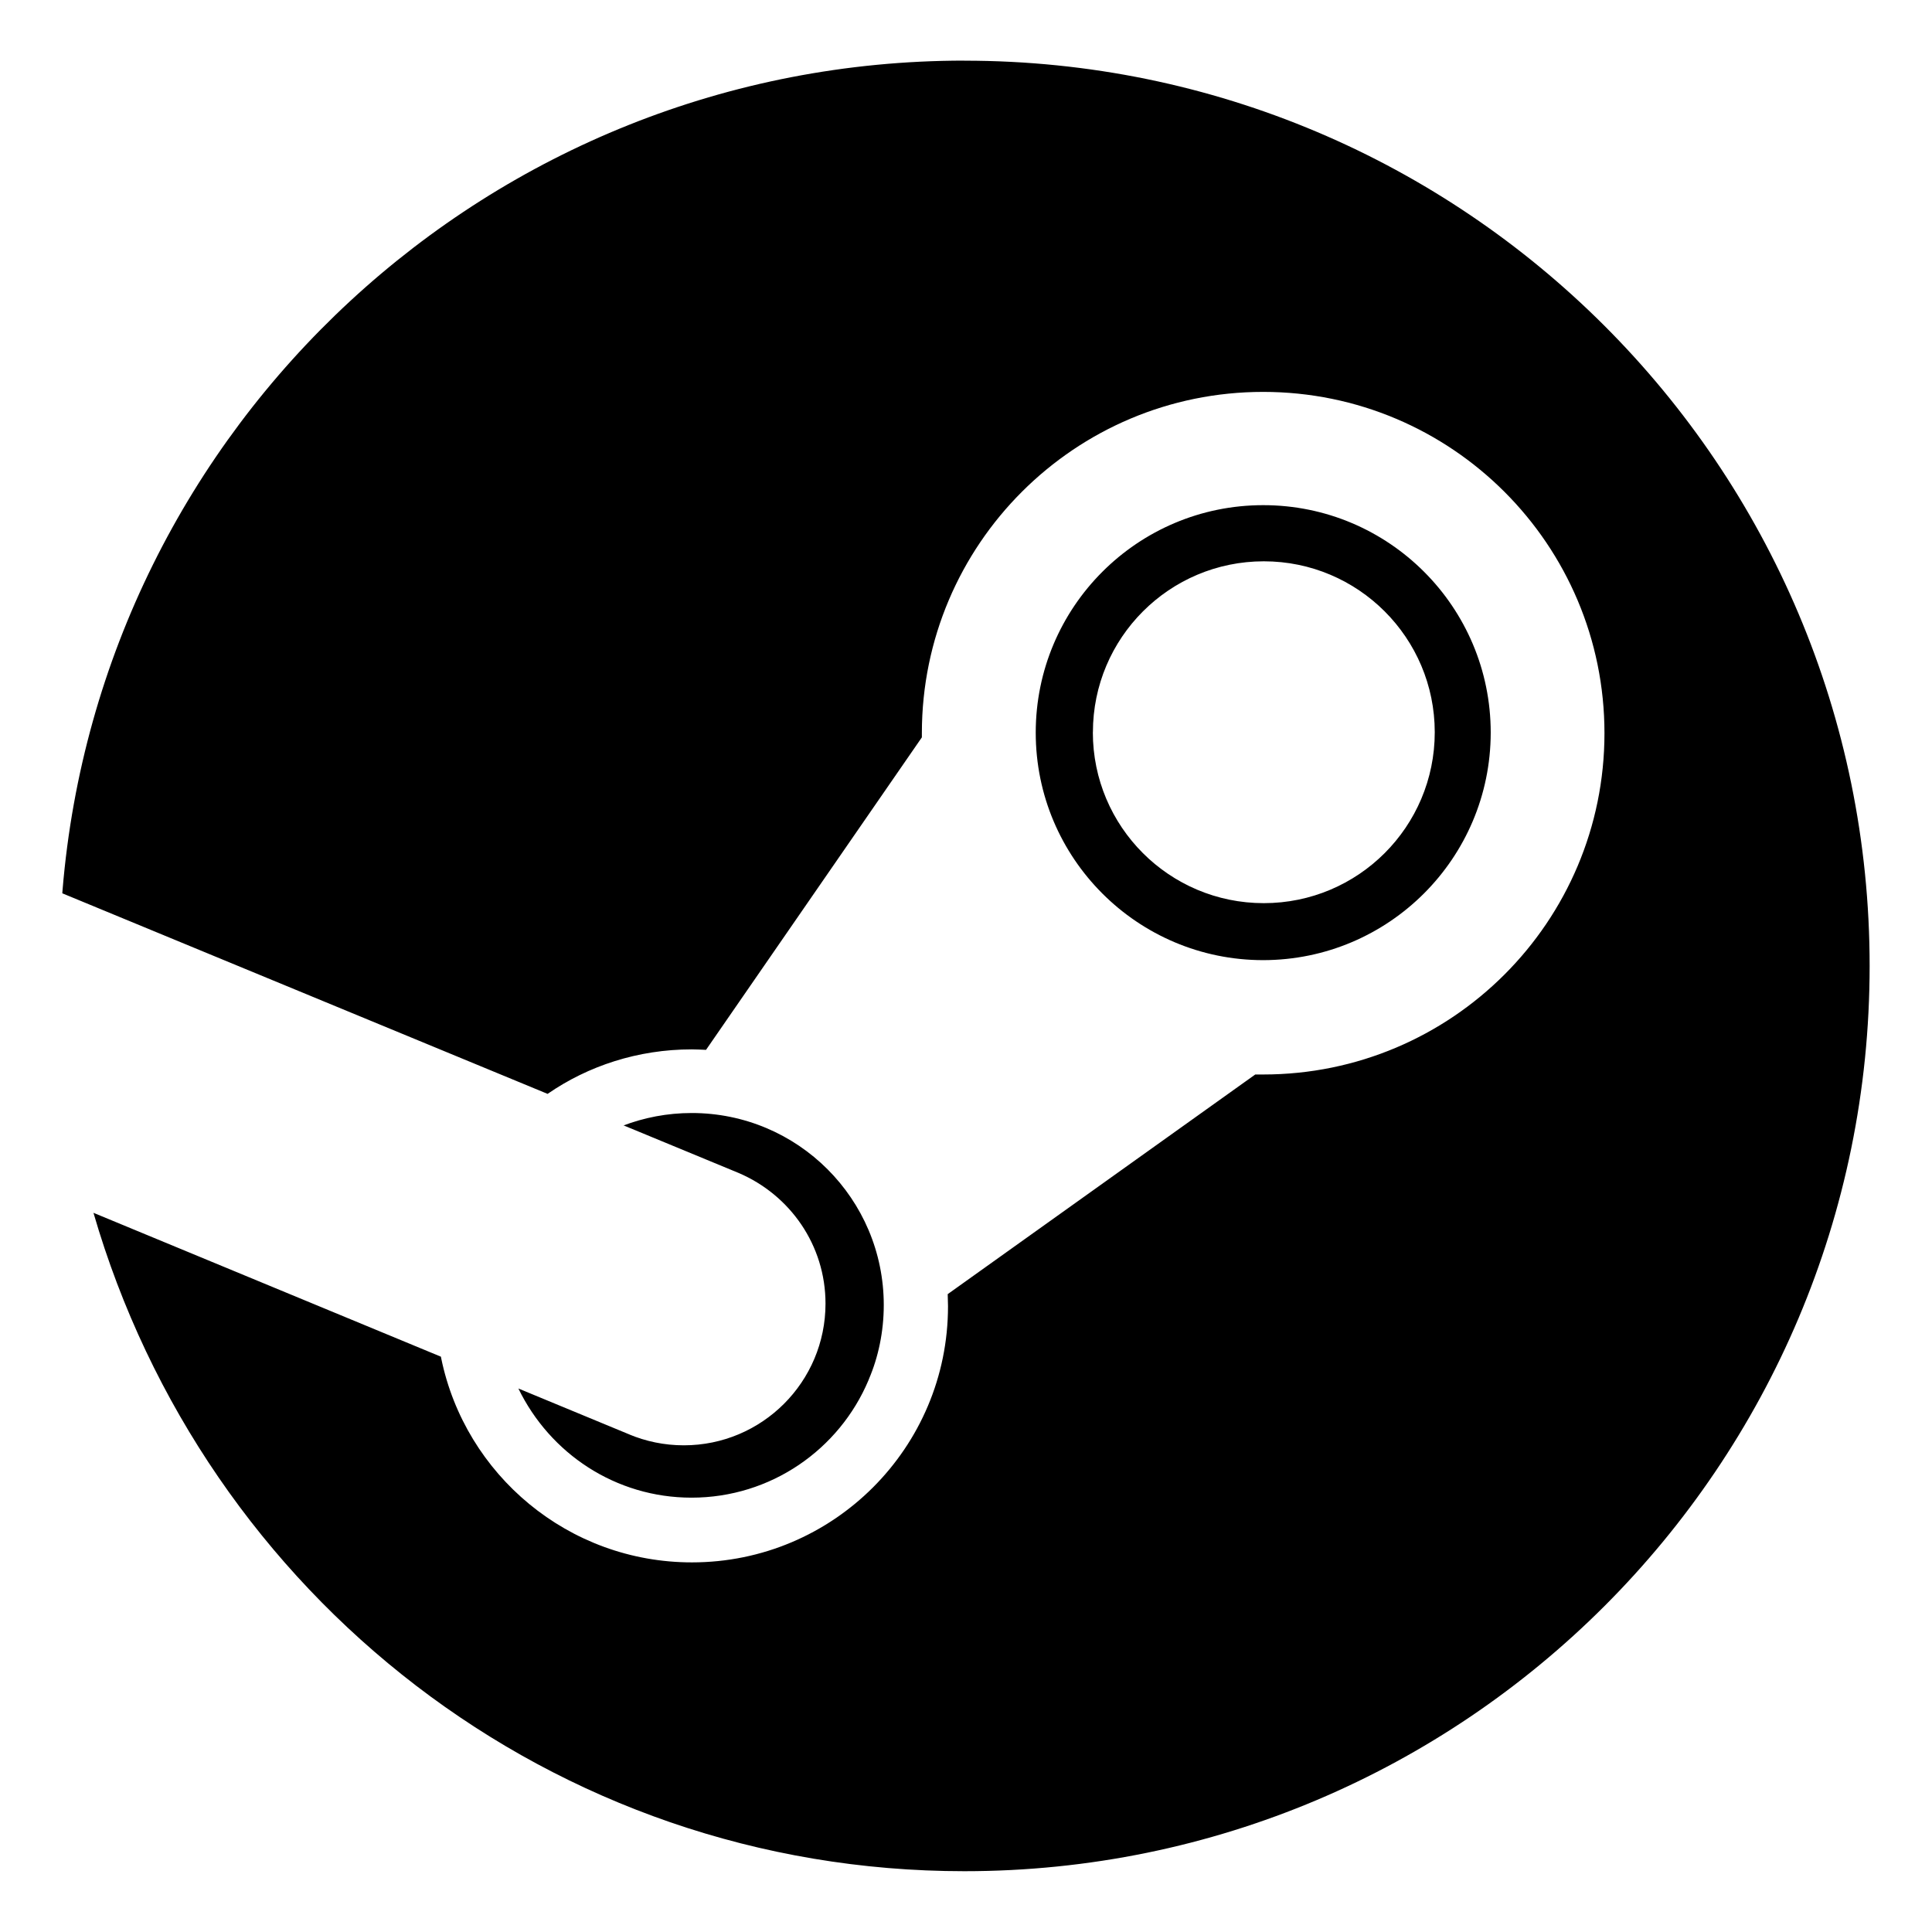
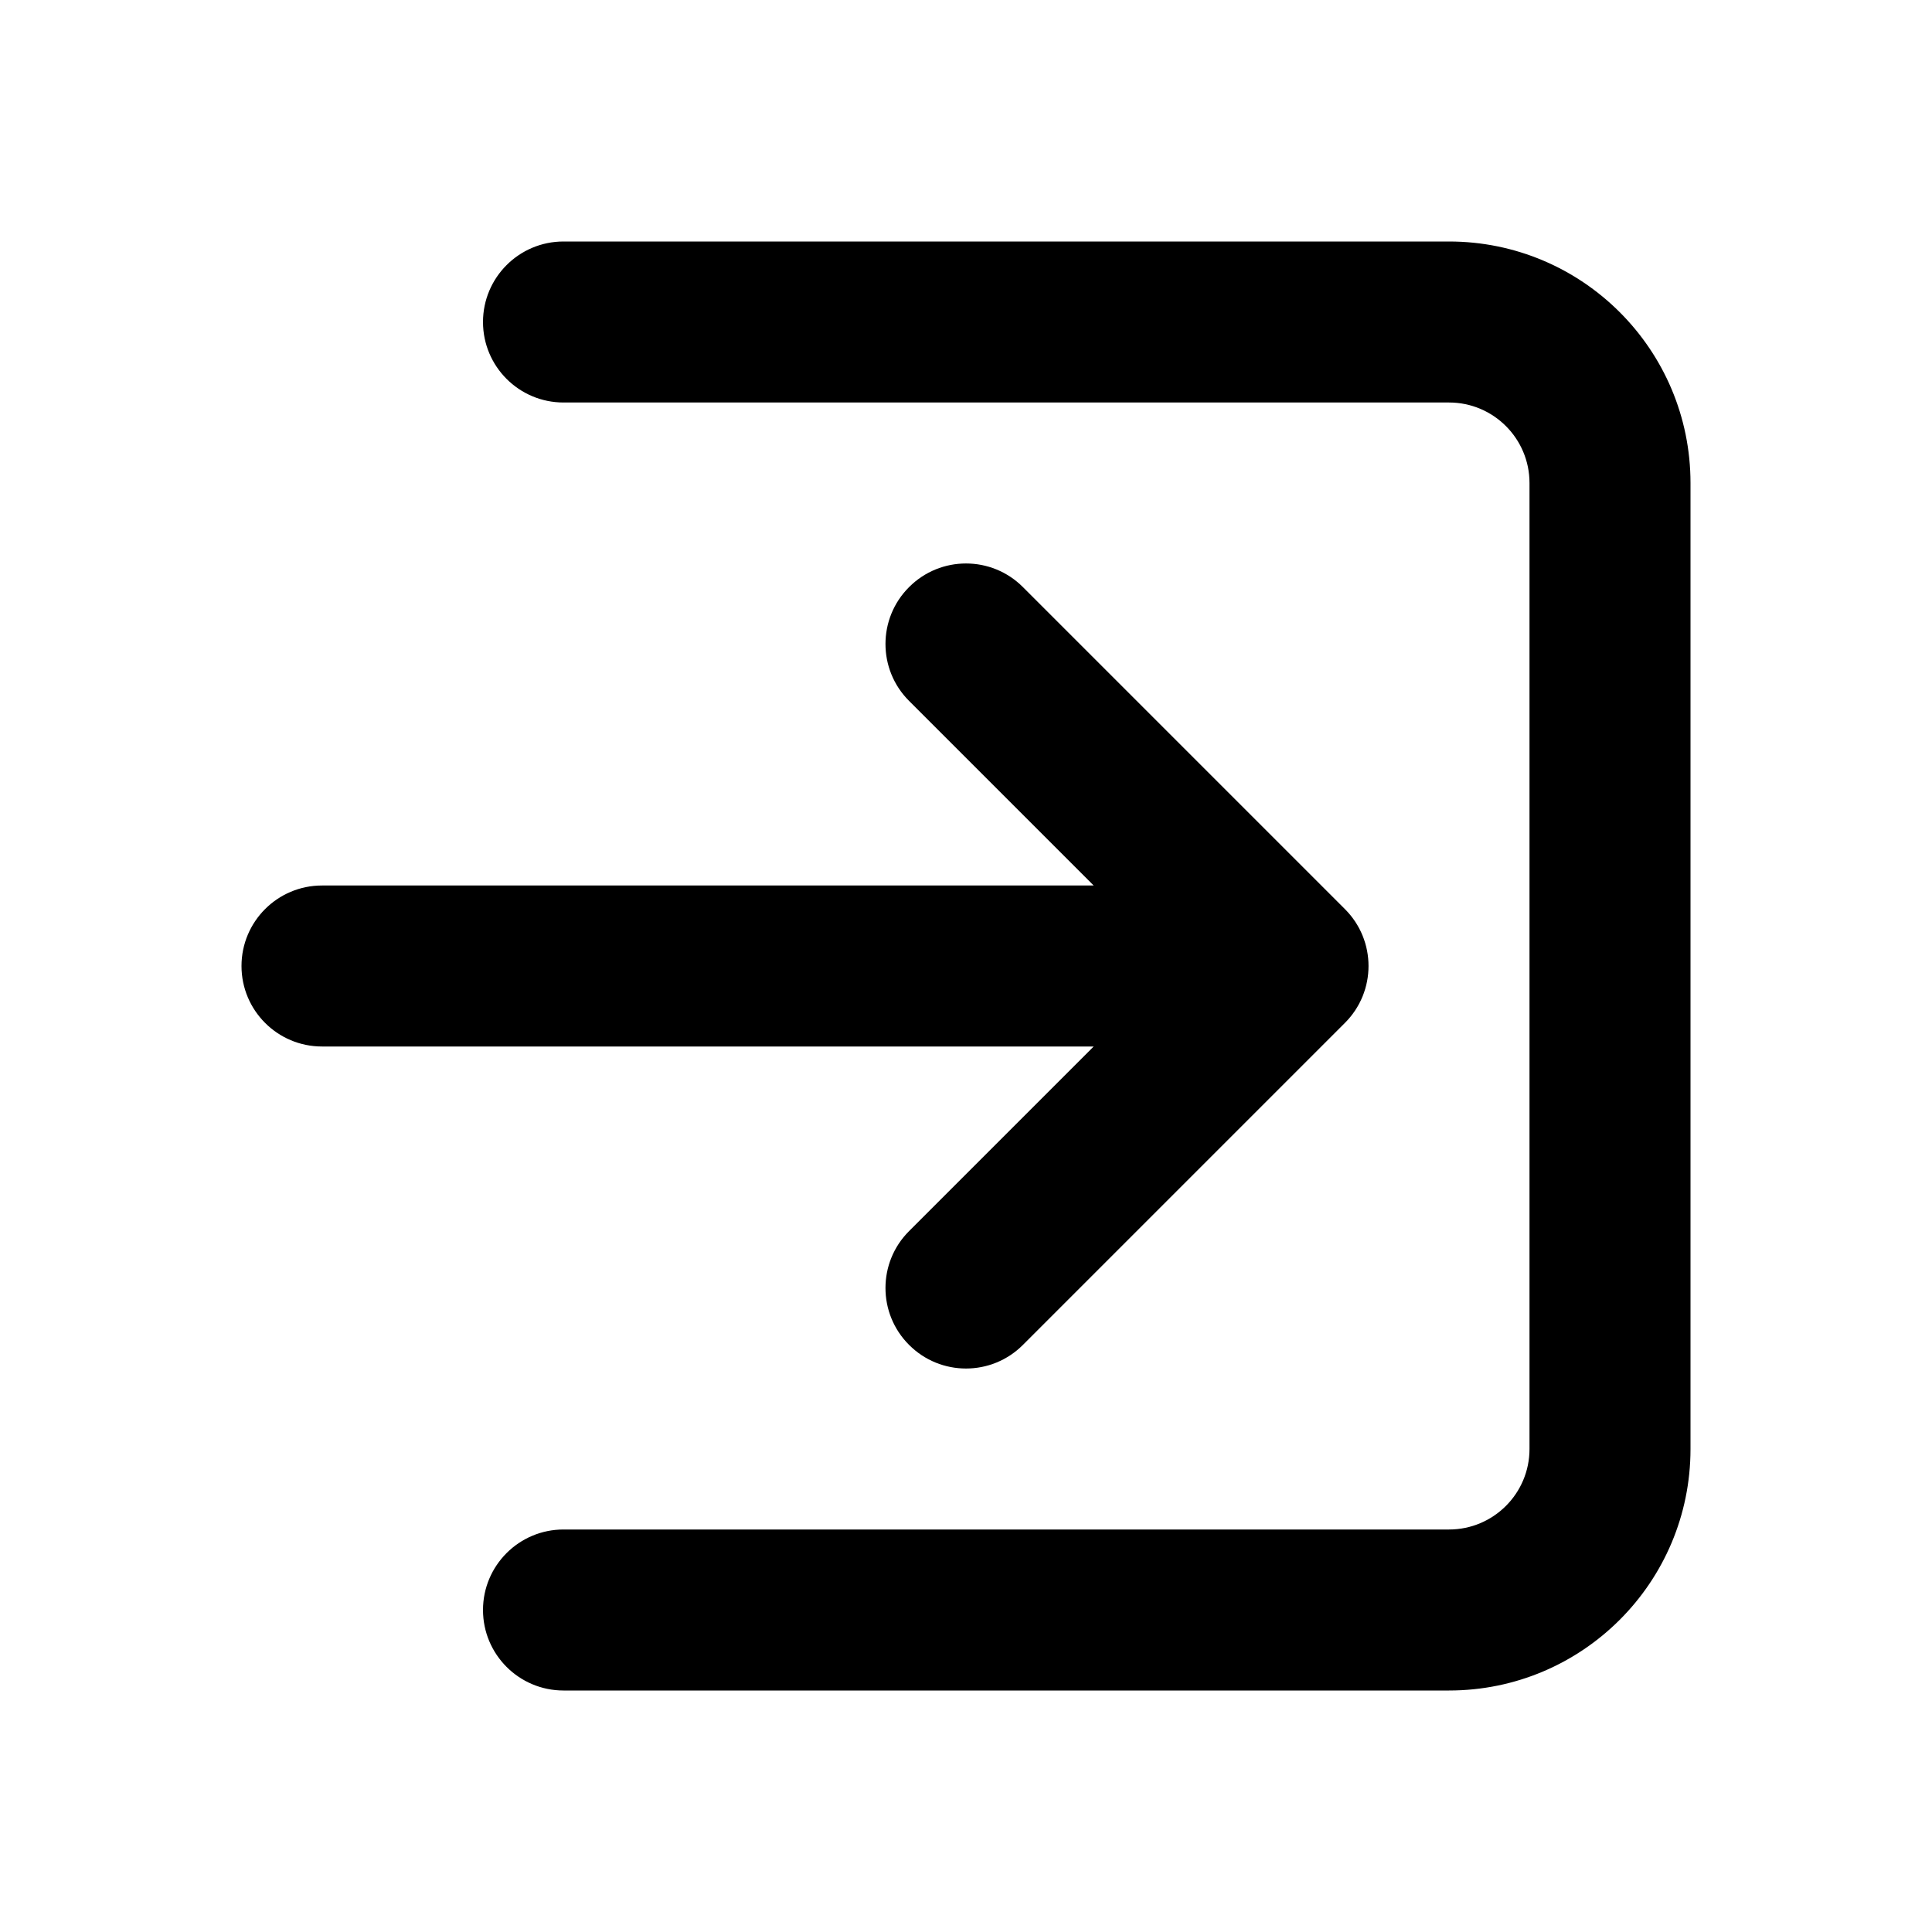
- <svg xmlns="http://www.w3.org/2000/svg" fill="#000000" width="16px" height="16px" viewBox="0 0 32 32" version="1.1">
+ <svg xmlns="http://www.w3.org/2000/svg" width="20" viewBox="0 0 24 24" fill="none">
  <g id="SVGRepo_bgCarrier" stroke-width="0" />
  <g id="SVGRepo_tracerCarrier" stroke-linecap="round" stroke-linejoin="round" />
  <g id="SVGRepo_iconCarrier">
-     <path d="M18.102 12.129c0-0 0-0 0-0.001 0-1.564 1.268-2.831 2.831-2.831s2.831 1.268 2.831 2.831c0 1.564-1.267 2.831-2.831 2.831-0 0-0 0-0.001 0h0c-0 0-0 0-0.001 0-1.563 0-2.83-1.267-2.83-2.83 0-0 0-0 0-0.001v0zM24.691 12.135c0-2.081-1.687-3.768-3.768-3.768s-3.768 1.687-3.768 3.768c0 2.081 1.687 3.768 3.768 3.768v0c2.080-0.003 3.765-1.688 3.768-3.767v-0zM10.427 23.76l-1.841-0.762c0.524 1.078 1.611 1.808 2.868 1.808 1.317 0 2.448-0.801 2.93-1.943l0.008-0.021c0.155-0.362 0.246-0.784 0.246-1.226 0-1.757-1.424-3.181-3.181-3.181-0.405 0-0.792 0.076-1.148 0.213l0.022-0.007 1.903 0.787c0.852 0.364 1.439 1.196 1.439 2.164 0 1.296-1.051 2.347-2.347 2.347-0.324 0-0.632-0.066-0.913-0.184l0.015 0.006zM15.974 1.004c-7.857 0.001-14.301 6.046-14.938 13.738l-0.004 0.054 8.038 3.322c0.668-0.462 1.495-0.737 2.387-0.737 0.001 0 0.002 0 0.002 0h-0c0.079 0 0.156 0.005 0.235 0.008l3.575-5.176v-0.074c0.003-3.12 2.533-5.648 5.653-5.648 3.122 0 5.653 2.531 5.653 5.653s-2.531 5.653-5.653 5.653h-0.131l-5.094 3.638c0 0.065 0.005 0.131 0.005 0.199 0 0.001 0 0.002 0 0.003 0 2.342-1.899 4.241-4.241 4.241-2.047 0-3.756-1.451-4.153-3.38l-0.005-0.027-5.755-2.383c1.841 6.345 7.601 10.905 14.425 10.905 8.281 0 14.994-6.713 14.994-14.994s-6.713-14.994-14.994-14.994c-0 0-0.001 0-0.001 0h0z" />
+     <path fill-rule="evenodd" clip-rule="evenodd" d="M7 3C6.448 3 6 3.448 6 4C6 4.552 6.448 5 7 5H18C18.552 5 19 5.448 19 6V18C19 18.552 18.552 19 18 19H7C6.448 19 6 19.448 6 20C6 20.552 6.448 21 7 21H18C19.657 21 21 19.657 21 18V6C21 4.343 19.657 3 18 3H7ZM12.707 7.293C12.317 6.902 11.683 6.902 11.293 7.293C10.902 7.683 10.902 8.317 11.293 8.707L13.586 11H4C3.448 11 3 11.448 3 12C3 12.552 3.448 13 4 13H13.586L11.293 15.293C10.902 15.683 10.902 16.317 11.293 16.707C11.683 17.098 12.317 17.098 12.707 16.707L16.707 12.707C17.098 12.317 17.098 11.683 16.707 11.293L12.707 7.293Z" fill="#000000" />
  </g>
</svg>
